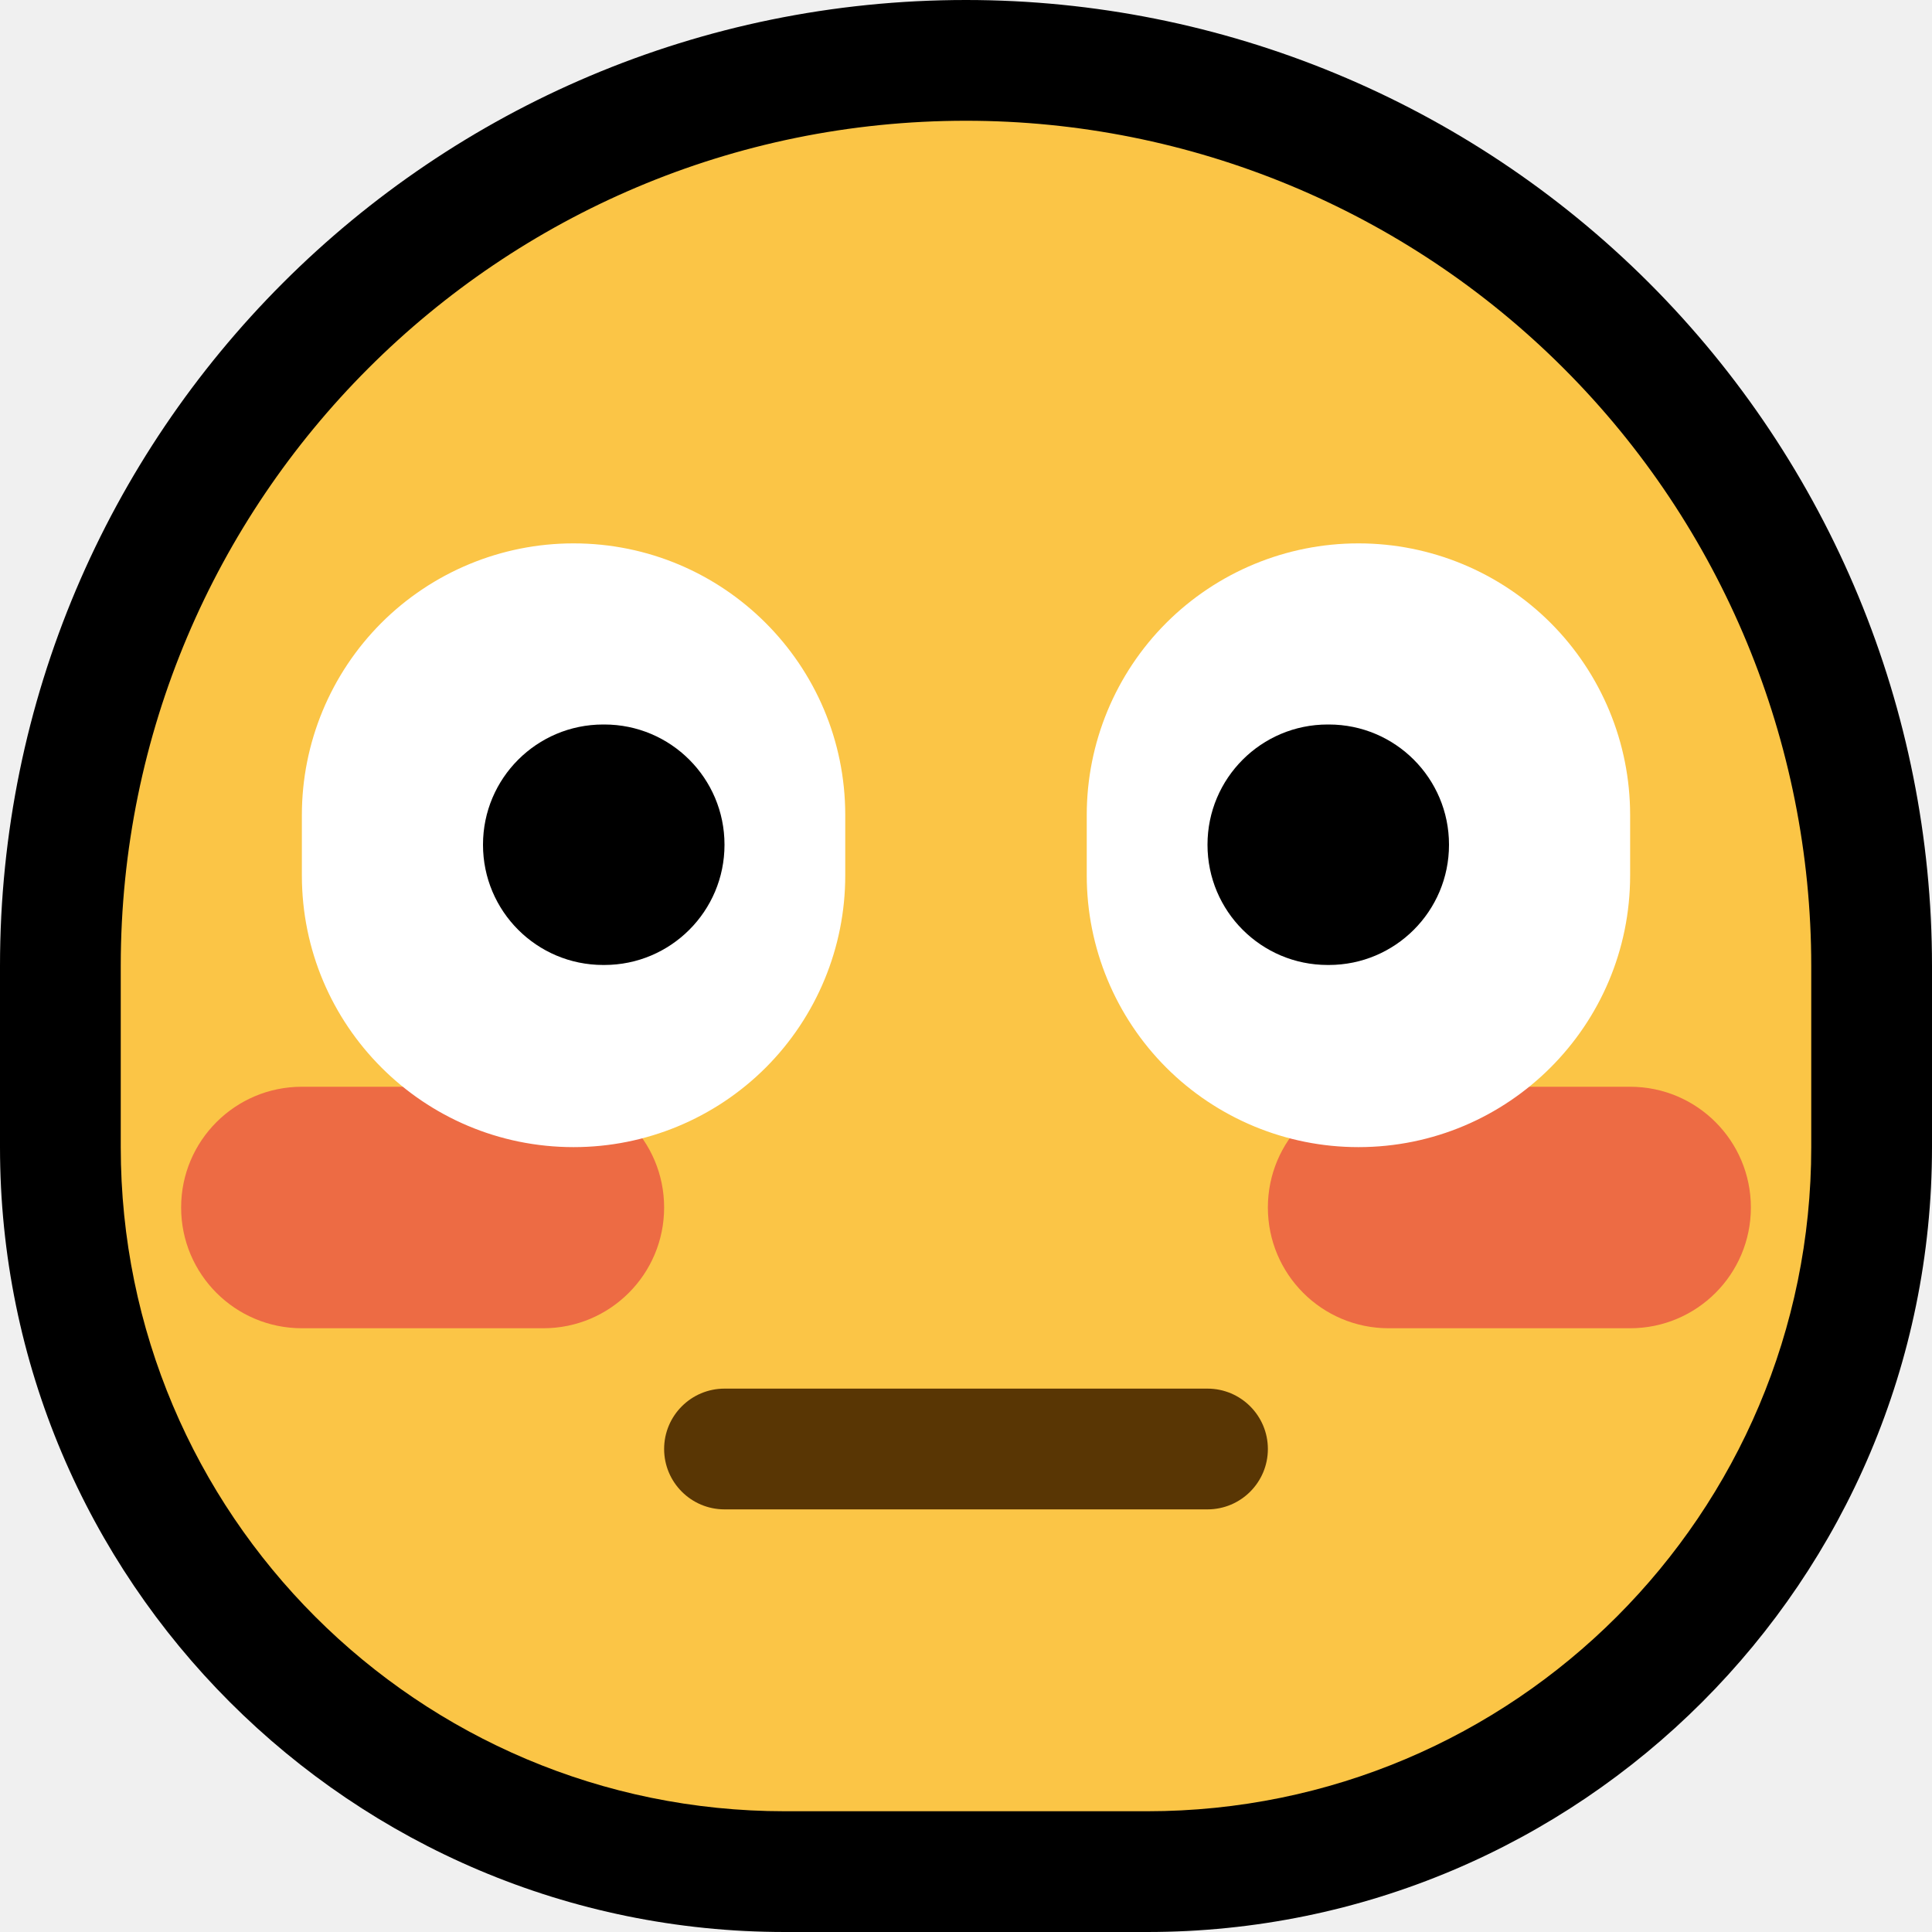
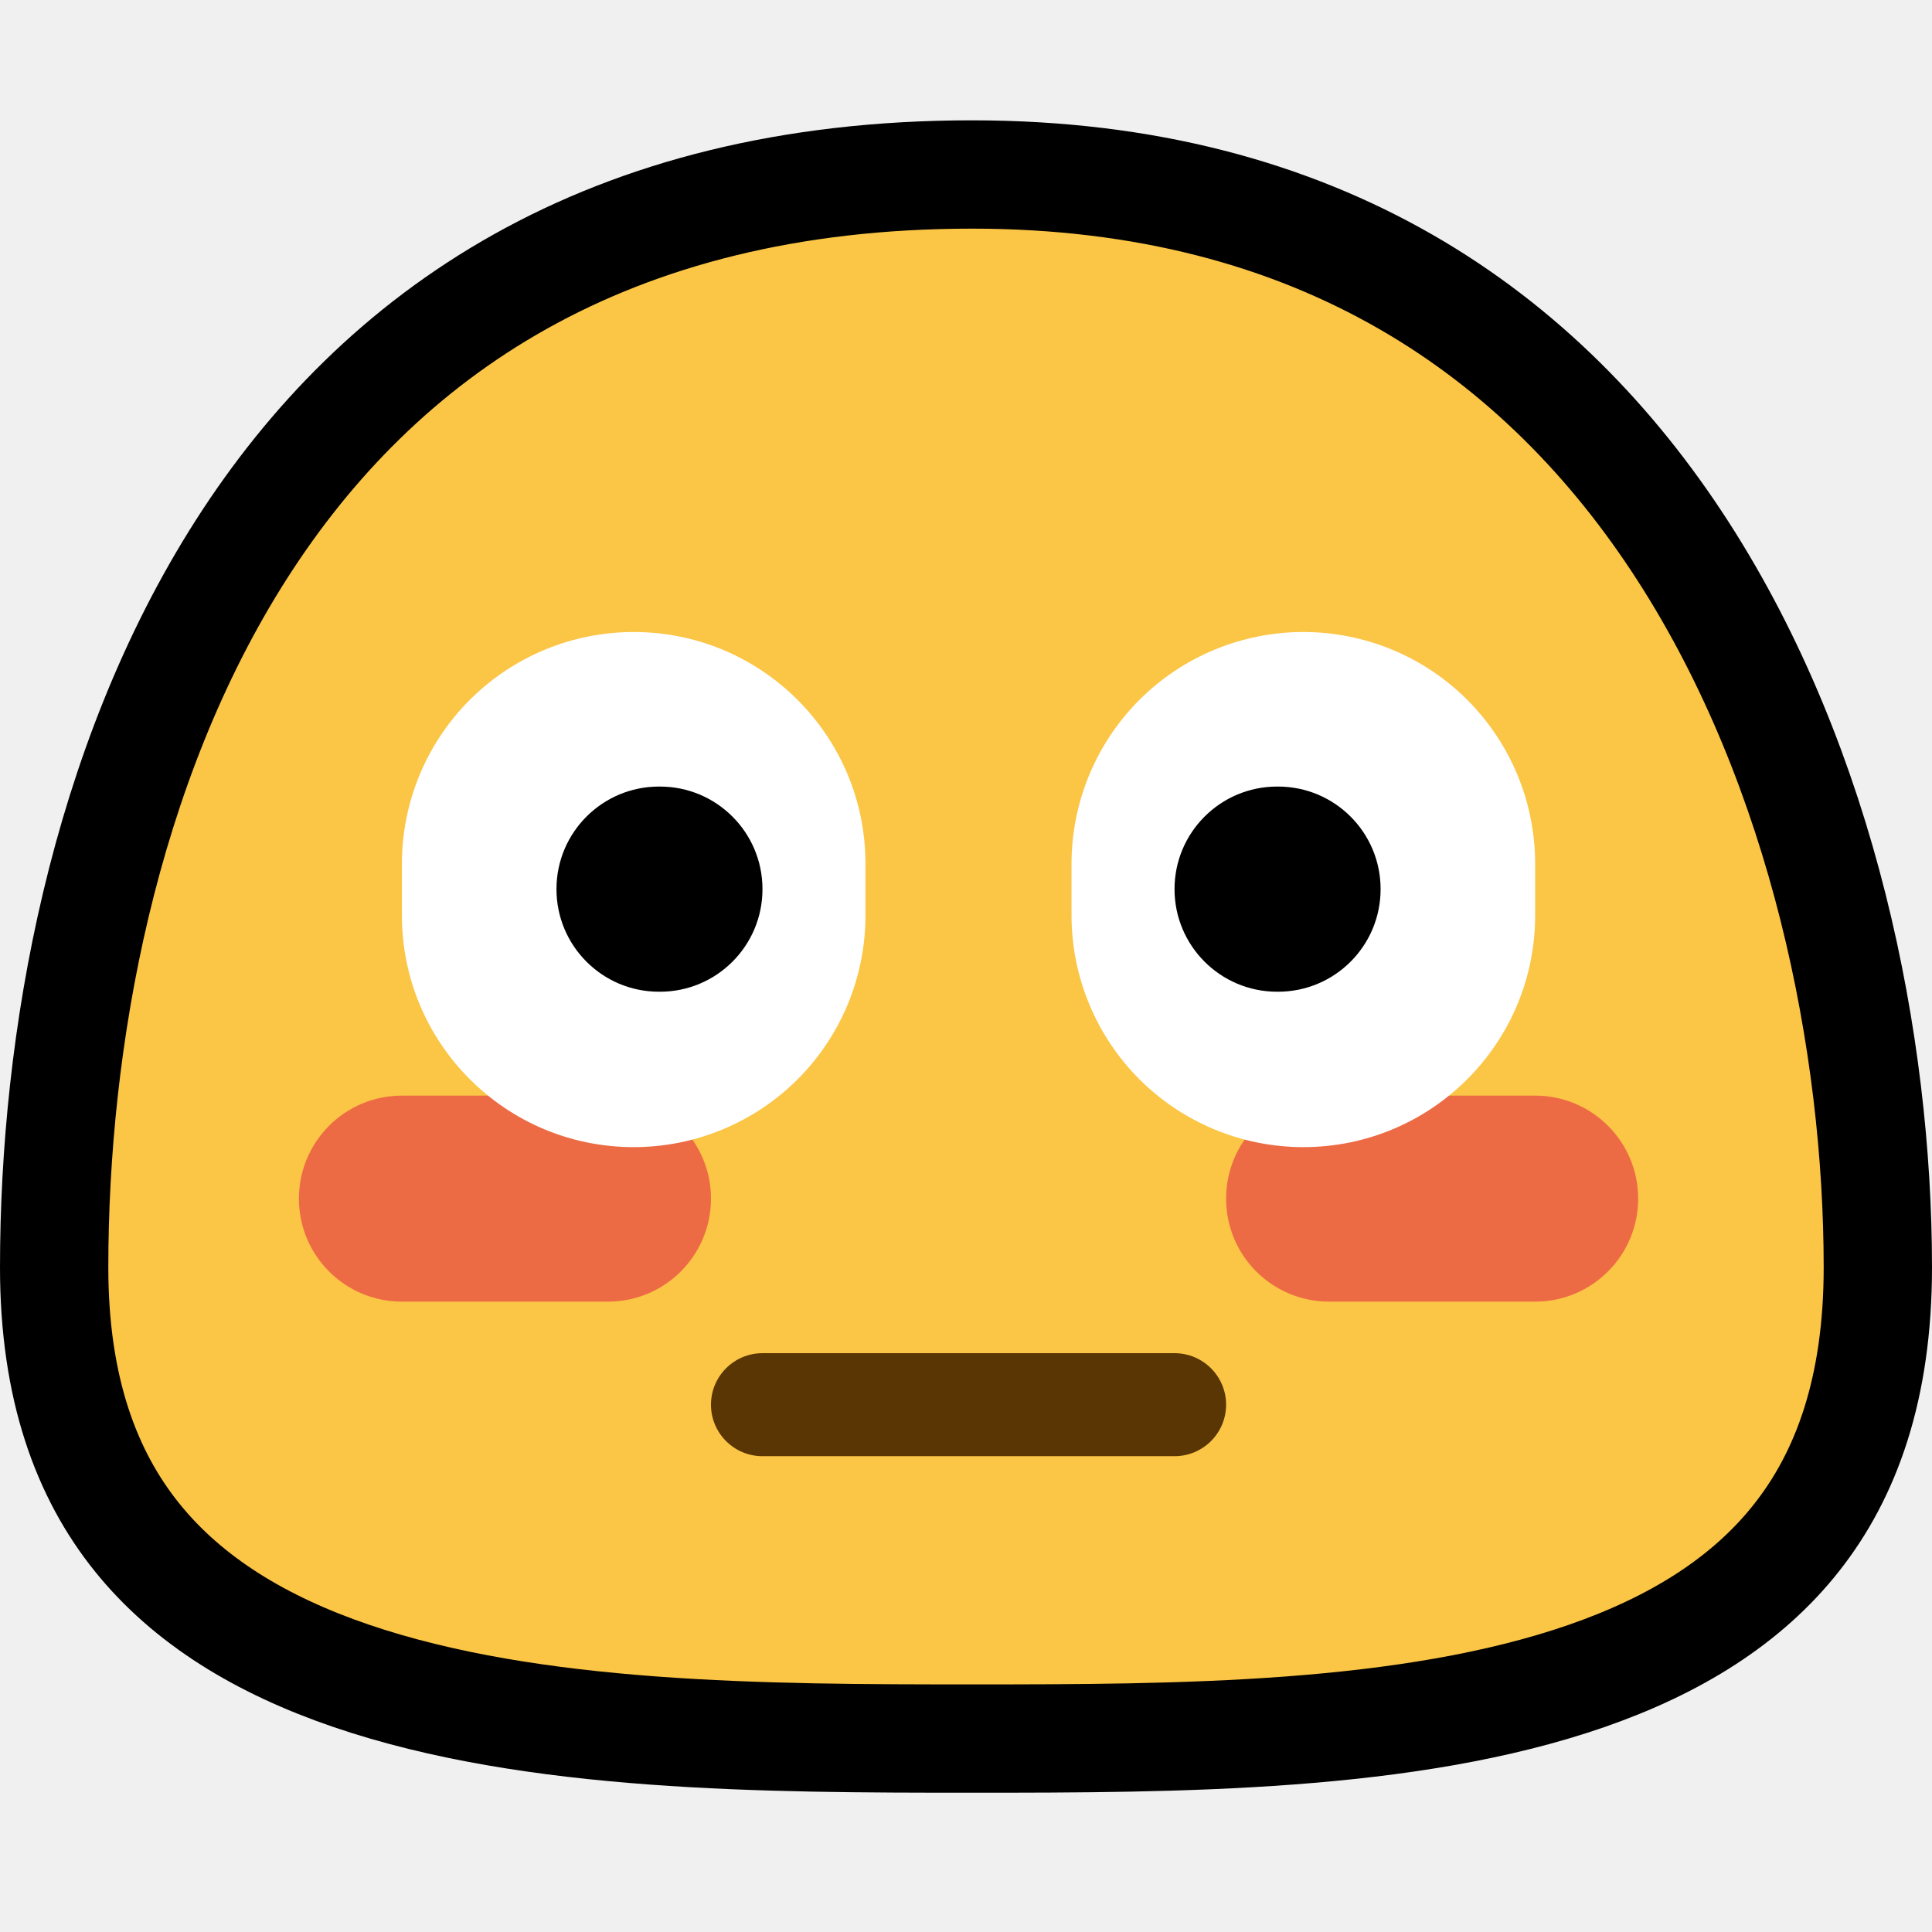
- <svg xmlns="http://www.w3.org/2000/svg" width="100%" height="100%" viewBox="0 0 32 32" version="1.1" xml:space="preserve" style="fill-rule:evenodd;clip-rule:evenodd;stroke-linejoin:round;stroke-miterlimit:2;">
-   <rect id="embarrassed" x="0" y="0" width="32" height="32" style="fill:none;" />
-   <clipPath id="_clip1">
-     <rect x="0" y="0" width="32" height="32" />
-   </clipPath>
-   <g clip-path="url(#_clip1)">
-     <g id="outline">
-       <path d="M16,0c4.243,0 8.313,1.686 11.314,4.686c3,3.001 4.686,7.071 4.686,11.314c0,1.007 0,2.014 0,3c0,7.18 -5.82,13 -13,13c-1.972,0 -4.028,0 -6,0c-7.18,0 -13,-5.82 -13,-13l0,-3c0,-8.837 7.163,-16 16,-16l0,0Z" />
-     </g>
-     <g id="emoji">
-       <path d="M30,16c0,-3.713 -1.475,-7.274 -4.101,-9.899c-2.625,-2.626 -6.186,-4.101 -9.899,-4.101l0,0c-7.732,0 -14,6.268 -14,14l0,3c0,6.075 4.925,11 11,11l6,0c6.075,0 11,-4.925 11,-11l0,-3Z" style="fill:#fbc546;" />
-       <path d="M29,20c0,-1.105 -0.895,-2 -2,-2c-1.222,0 -2.778,0 -4,0c-1.105,0 -2,0.895 -2,2c0,1.105 0.895,2 2,2c1.222,0 2.778,0 4,0c1.105,0 2,-0.895 2,-2Z" style="fill:#ed6b44;" />
-       <path d="M11,20c0,-1.105 -0.895,-2 -2,-2c-1.222,0 -2.778,0 -4,0c-1.105,0 -2,0.895 -2,2c0,1.105 0.895,2 2,2c1.222,0 2.778,0 4,0c1.105,0 2,-0.895 2,-2Z" style="fill:#ed6b44;" />
-       <g>
-         <path d="M9.502,19c1.193,0 2.337,-0.474 3.181,-1.317c0.843,-0.844 1.317,-1.988 1.317,-3.181c0,-0.333 0,-0.669 0,-1.002c0,-2.485 -2.015,-4.5 -4.5,-4.5c-0.001,0 -0.001,0 -0.002,0c-1.193,0 -2.337,0.474 -3.181,1.317c-0.843,0.844 -1.317,1.988 -1.317,3.181c0,0.333 0,0.669 0,1.002c0,2.485 2.015,4.5 4.5,4.5c0.001,0 0.001,0 0.002,0Z" style="fill:#fff;" />
-         <path d="M8,13.99c0,-1.099 0.891,-1.99 1.99,-1.99c0.007,0 0.013,0 0.02,0c1.099,0 1.99,0.891 1.99,1.99c0,0.001 0,0.002 0,0.003c0,1.099 -0.891,1.99 -1.99,1.99c-0.007,0 -0.013,0 -0.02,0c-1.099,0 -1.99,-0.891 -1.99,-1.99c0,-0.001 0,-0.002 0,-0.003Z" />
-         <path d="M22.498,19c-1.193,0 -2.337,-0.474 -3.181,-1.317c-0.843,-0.844 -1.317,-1.988 -1.317,-3.181c0,-0.334 0,-0.67 0,-1.004c0,-1.193 0.474,-2.337 1.317,-3.181c0.844,-0.843 1.988,-1.317 3.181,-1.317c0.001,0 0.003,0 0.004,0c1.193,0 2.337,0.474 3.181,1.317c0.843,0.844 1.317,1.988 1.317,3.181c0,0.333 0,0.669 0,1.002c0,2.485 -2.015,4.5 -4.5,4.5c-0.001,0 -0.001,0 -0.002,0Z" style="fill:#fff;" />
-         <path d="M24,13.99c0,-1.099 -0.891,-1.99 -1.99,-1.99c-0.007,0 -0.013,0 -0.02,0c-1.099,0 -1.99,0.891 -1.99,1.99c0,0.001 0,0.002 0,0.003c0,1.099 0.891,1.99 1.99,1.99c0.007,0 0.013,0 0.02,0c1.099,0 1.99,-0.891 1.99,-1.99c0,-0.001 0,-0.002 0,-0.003Z" />
-       </g>
-       <path d="M20,23c0.552,0 1,0.448 1,1c0,0.552 -0.448,1 -1,1l-8,0c-0.552,0 -1,-0.448 -1,-1c0,-0.552 0.448,-1 1,-1l8,0Z" style="fill:#593604;" />
-     </g>
+ <svg xmlns="http://www.w3.org/2000/svg" width="32" height="32" viewBox="0 0 32 32" fill="none">
+   <g clip-path="url(#clip0)">
+     <path d="M31.103 20.992C31.103 23.002 30.578 24.428 29.758 25.467C28.931 26.517 27.742 27.251 26.282 27.758C23.321 28.786 19.51 28.796 16.1 28.796C12.691 28.796 8.827 28.786 5.813 27.756C4.326 27.248 3.112 26.512 2.267 25.46C1.432 24.421 0.897 22.997 0.897 20.992C0.897 17.244 1.704 12.683 4.005 9.089C6.272 5.548 10.018 2.89 16.1 2.89C21.864 2.89 25.569 5.553 27.871 9.121C30.202 12.734 31.103 17.301 31.103 20.992Z" fill="#FBC546" stroke="black" stroke-width="1.794" />
+     <path fill-rule="evenodd" clip-rule="evenodd" d="M19.454 22.413C19.925 22.413 20.308 22.795 20.308 23.266C20.308 23.737 19.925 24.119 19.454 24.119H12.629C12.158 24.119 11.776 23.737 11.776 23.266C11.776 22.795 12.158 22.413 12.629 22.413H19.454Z" fill="#593604" />
+     <path fill-rule="evenodd" clip-rule="evenodd" d="M27.133 19.853C27.133 18.91 26.369 18.147 25.427 18.147C24.384 18.147 23.056 18.147 22.014 18.147C21.071 18.147 20.308 18.91 20.308 19.853C20.308 20.796 21.071 21.559 22.014 21.559C23.056 21.559 24.384 21.559 25.427 21.559C26.369 21.559 27.133 20.796 27.133 19.853Z" fill="#ED6B44" />
+     <path fill-rule="evenodd" clip-rule="evenodd" d="M11.776 19.853C11.776 18.91 11.012 18.147 10.07 18.147C9.027 18.147 7.7 18.147 6.657 18.147C5.714 18.147 4.951 18.91 4.951 19.853C4.951 20.796 5.714 21.559 6.657 21.559C7.7 21.559 9.027 21.559 10.07 21.559C11.012 21.559 11.776 20.796 11.776 19.853Z" fill="#ED6B44" />
+     <path fill-rule="evenodd" clip-rule="evenodd" d="M10.498 19C11.516 19 12.492 18.595 13.212 17.876C13.931 17.156 14.335 16.18 14.335 15.162C14.335 14.878 14.335 14.592 14.335 14.307C14.335 12.187 12.616 10.468 10.496 10.468C10.495 10.468 10.495 10.468 10.495 10.468C9.477 10.468 8.501 10.873 7.781 11.592C7.061 12.312 6.657 13.288 6.657 14.306C6.657 14.59 6.657 14.877 6.657 15.161C6.657 17.281 8.376 19 10.496 19C10.497 19 10.497 19 10.498 19Z" fill="white" />
+     <path fill-rule="evenodd" clip-rule="evenodd" d="M9.217 14.726C9.217 13.788 9.977 13.028 10.914 13.028C10.92 13.028 10.925 13.028 10.931 13.028C11.869 13.028 12.629 13.788 12.629 14.726C12.629 14.726 12.629 14.727 12.629 14.728C12.629 15.666 11.869 16.426 10.931 16.426C10.925 16.426 10.92 16.426 10.914 16.426C9.977 16.426 9.217 15.666 9.217 14.728C9.217 14.727 9.217 14.726 9.217 14.726Z" fill="black" />
+     <path fill-rule="evenodd" clip-rule="evenodd" d="M21.586 19C20.568 19 19.592 18.595 18.872 17.876C18.153 17.156 17.748 16.18 17.748 15.162C17.748 14.877 17.748 14.591 17.748 14.306C17.748 13.288 18.153 12.312 18.872 11.592C19.592 10.873 20.568 10.468 21.586 10.468C21.587 10.468 21.588 10.468 21.589 10.468C22.607 10.468 23.583 10.873 24.303 11.592C25.022 12.312 25.427 13.288 25.427 14.306C25.427 14.59 25.427 14.877 25.427 15.161C25.427 17.281 23.707 19 21.587 19C21.587 19 21.587 19 21.586 19Z" fill="white" />
+     <path fill-rule="evenodd" clip-rule="evenodd" d="M22.867 14.726C22.867 13.788 22.107 13.028 21.169 13.028C21.163 13.028 21.158 13.028 21.152 13.028C20.215 13.028 19.454 13.788 19.454 14.726C19.454 14.726 19.454 14.727 19.454 14.728C19.454 15.666 20.215 16.426 21.152 16.426C21.158 16.426 21.163 16.426 21.169 16.426C22.107 16.426 22.867 15.666 22.867 14.728C22.867 14.727 22.867 14.726 22.867 14.726Z" fill="black" />
  </g>
+   <defs>
+     <clipPath id="clip0">
+       <rect width="32" height="32" fill="white" />
+     </clipPath>
+   </defs>
</svg>
